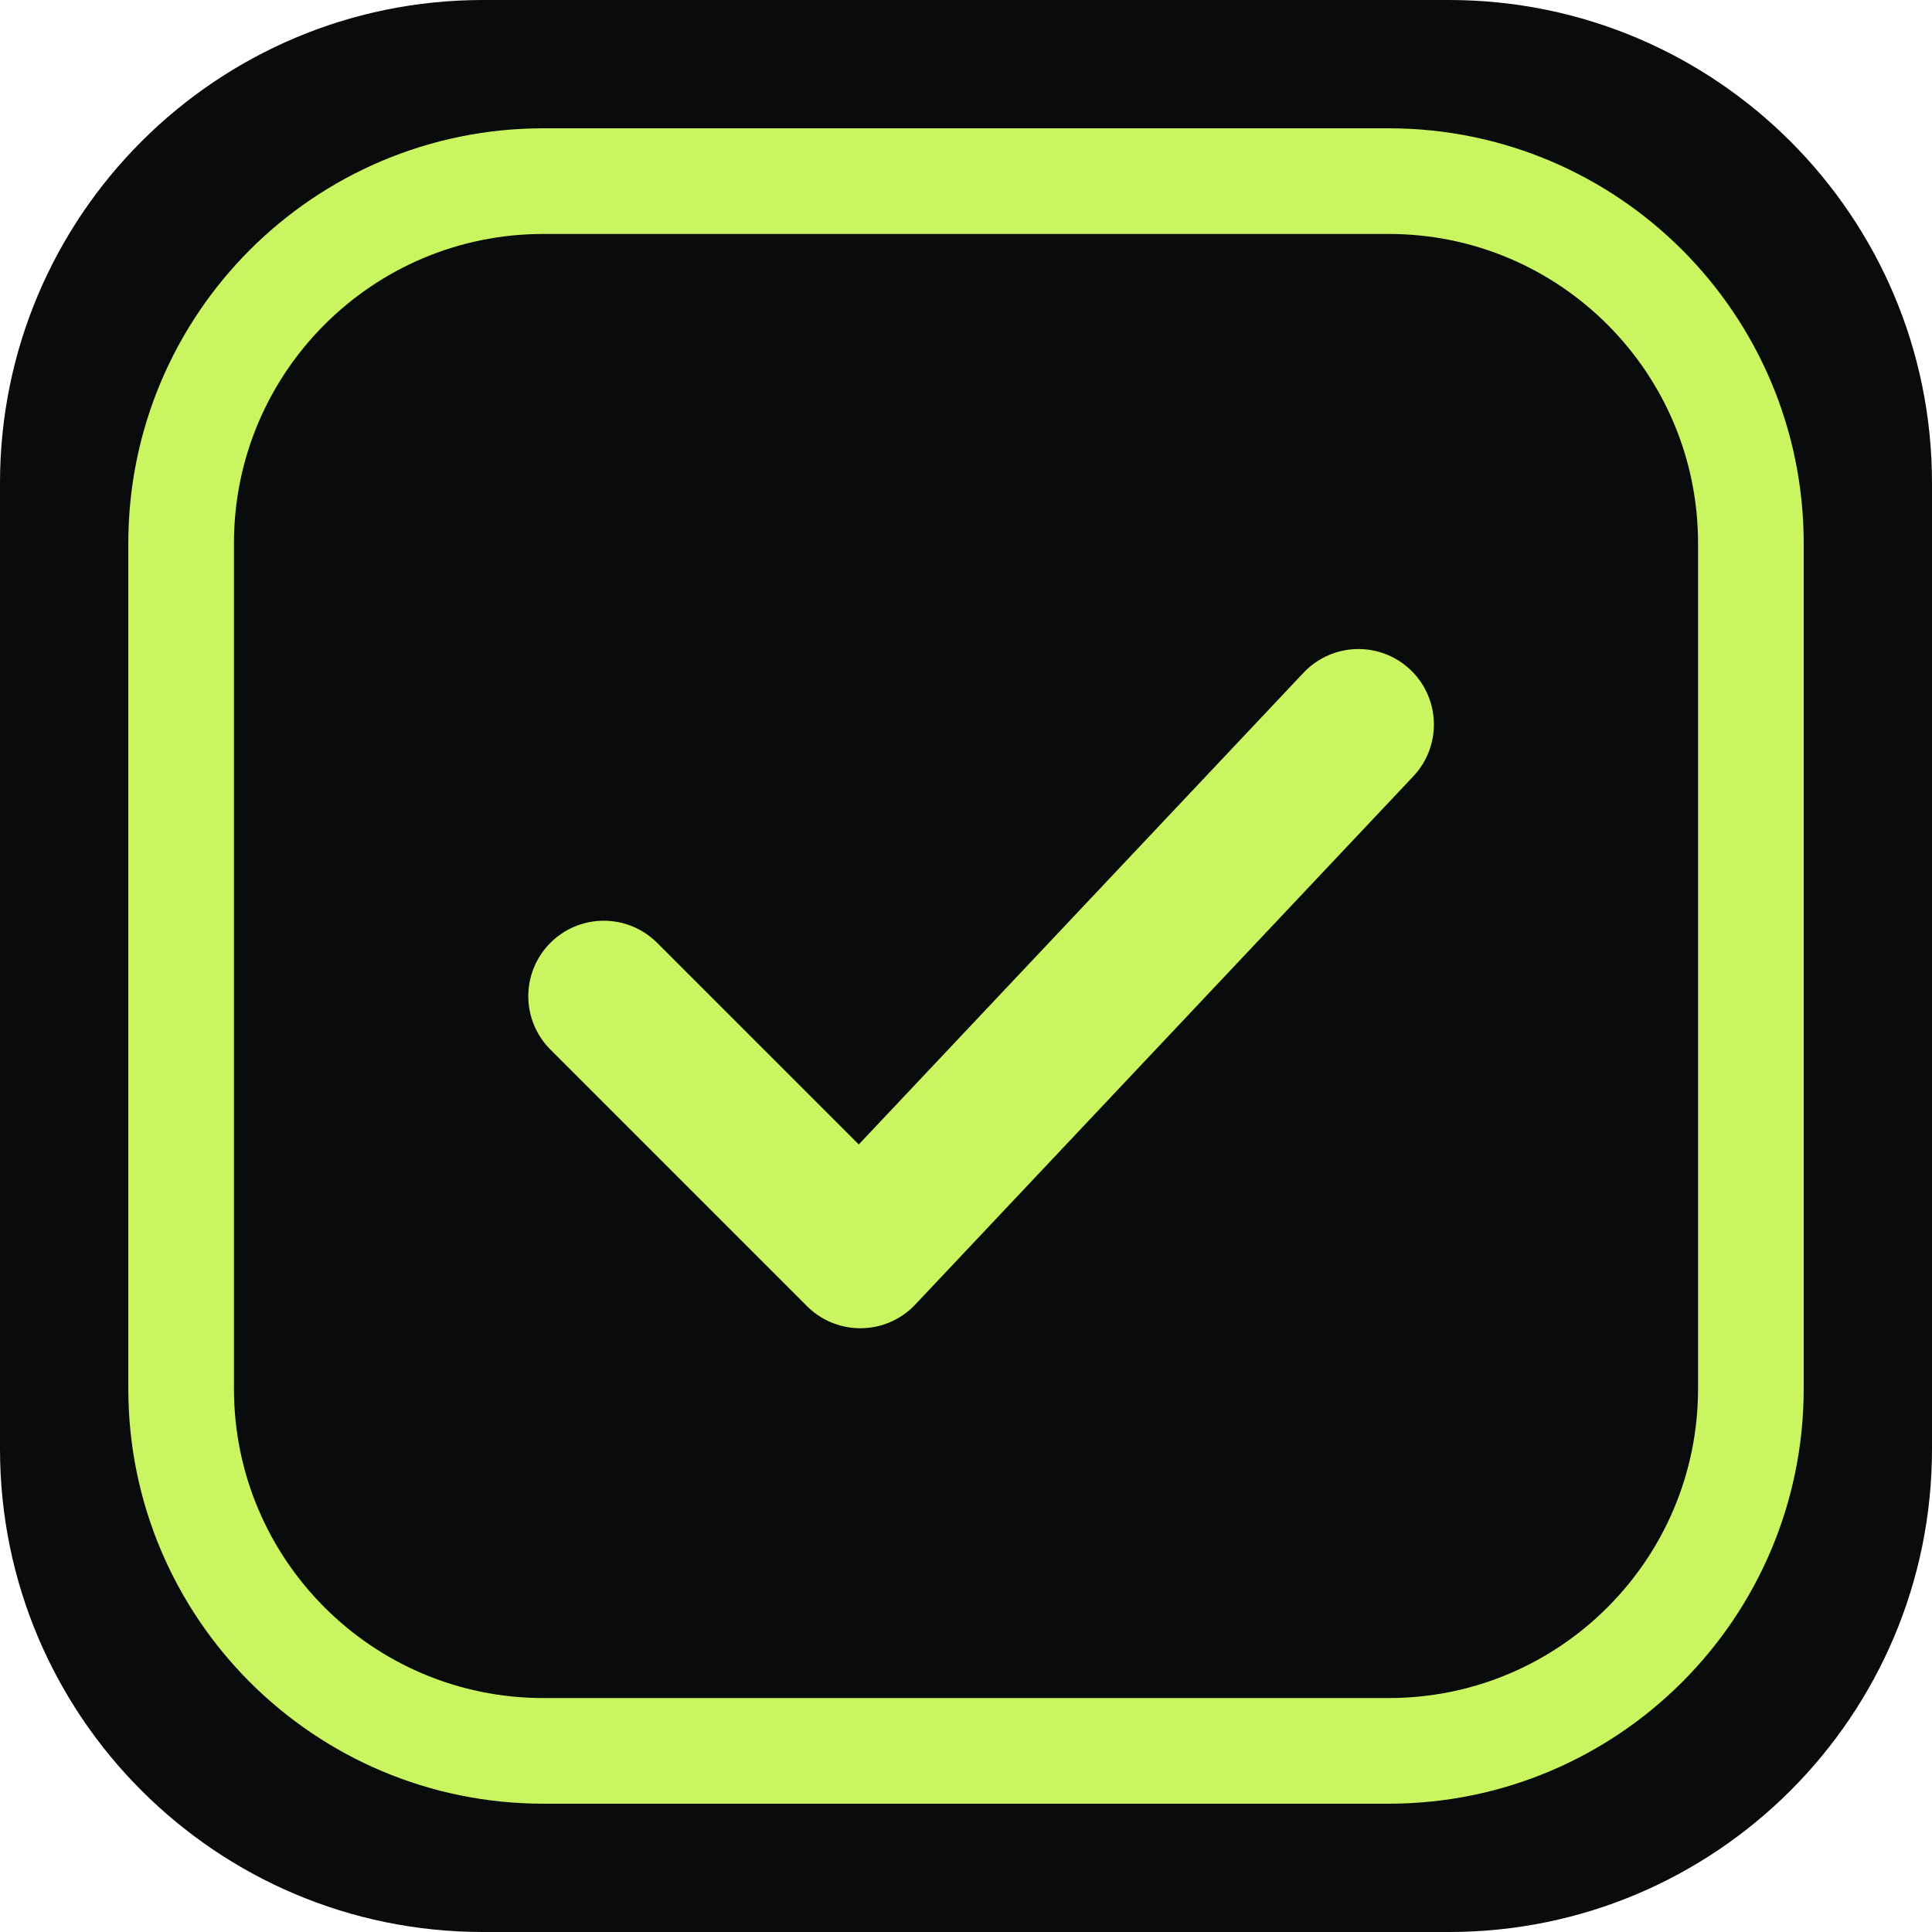
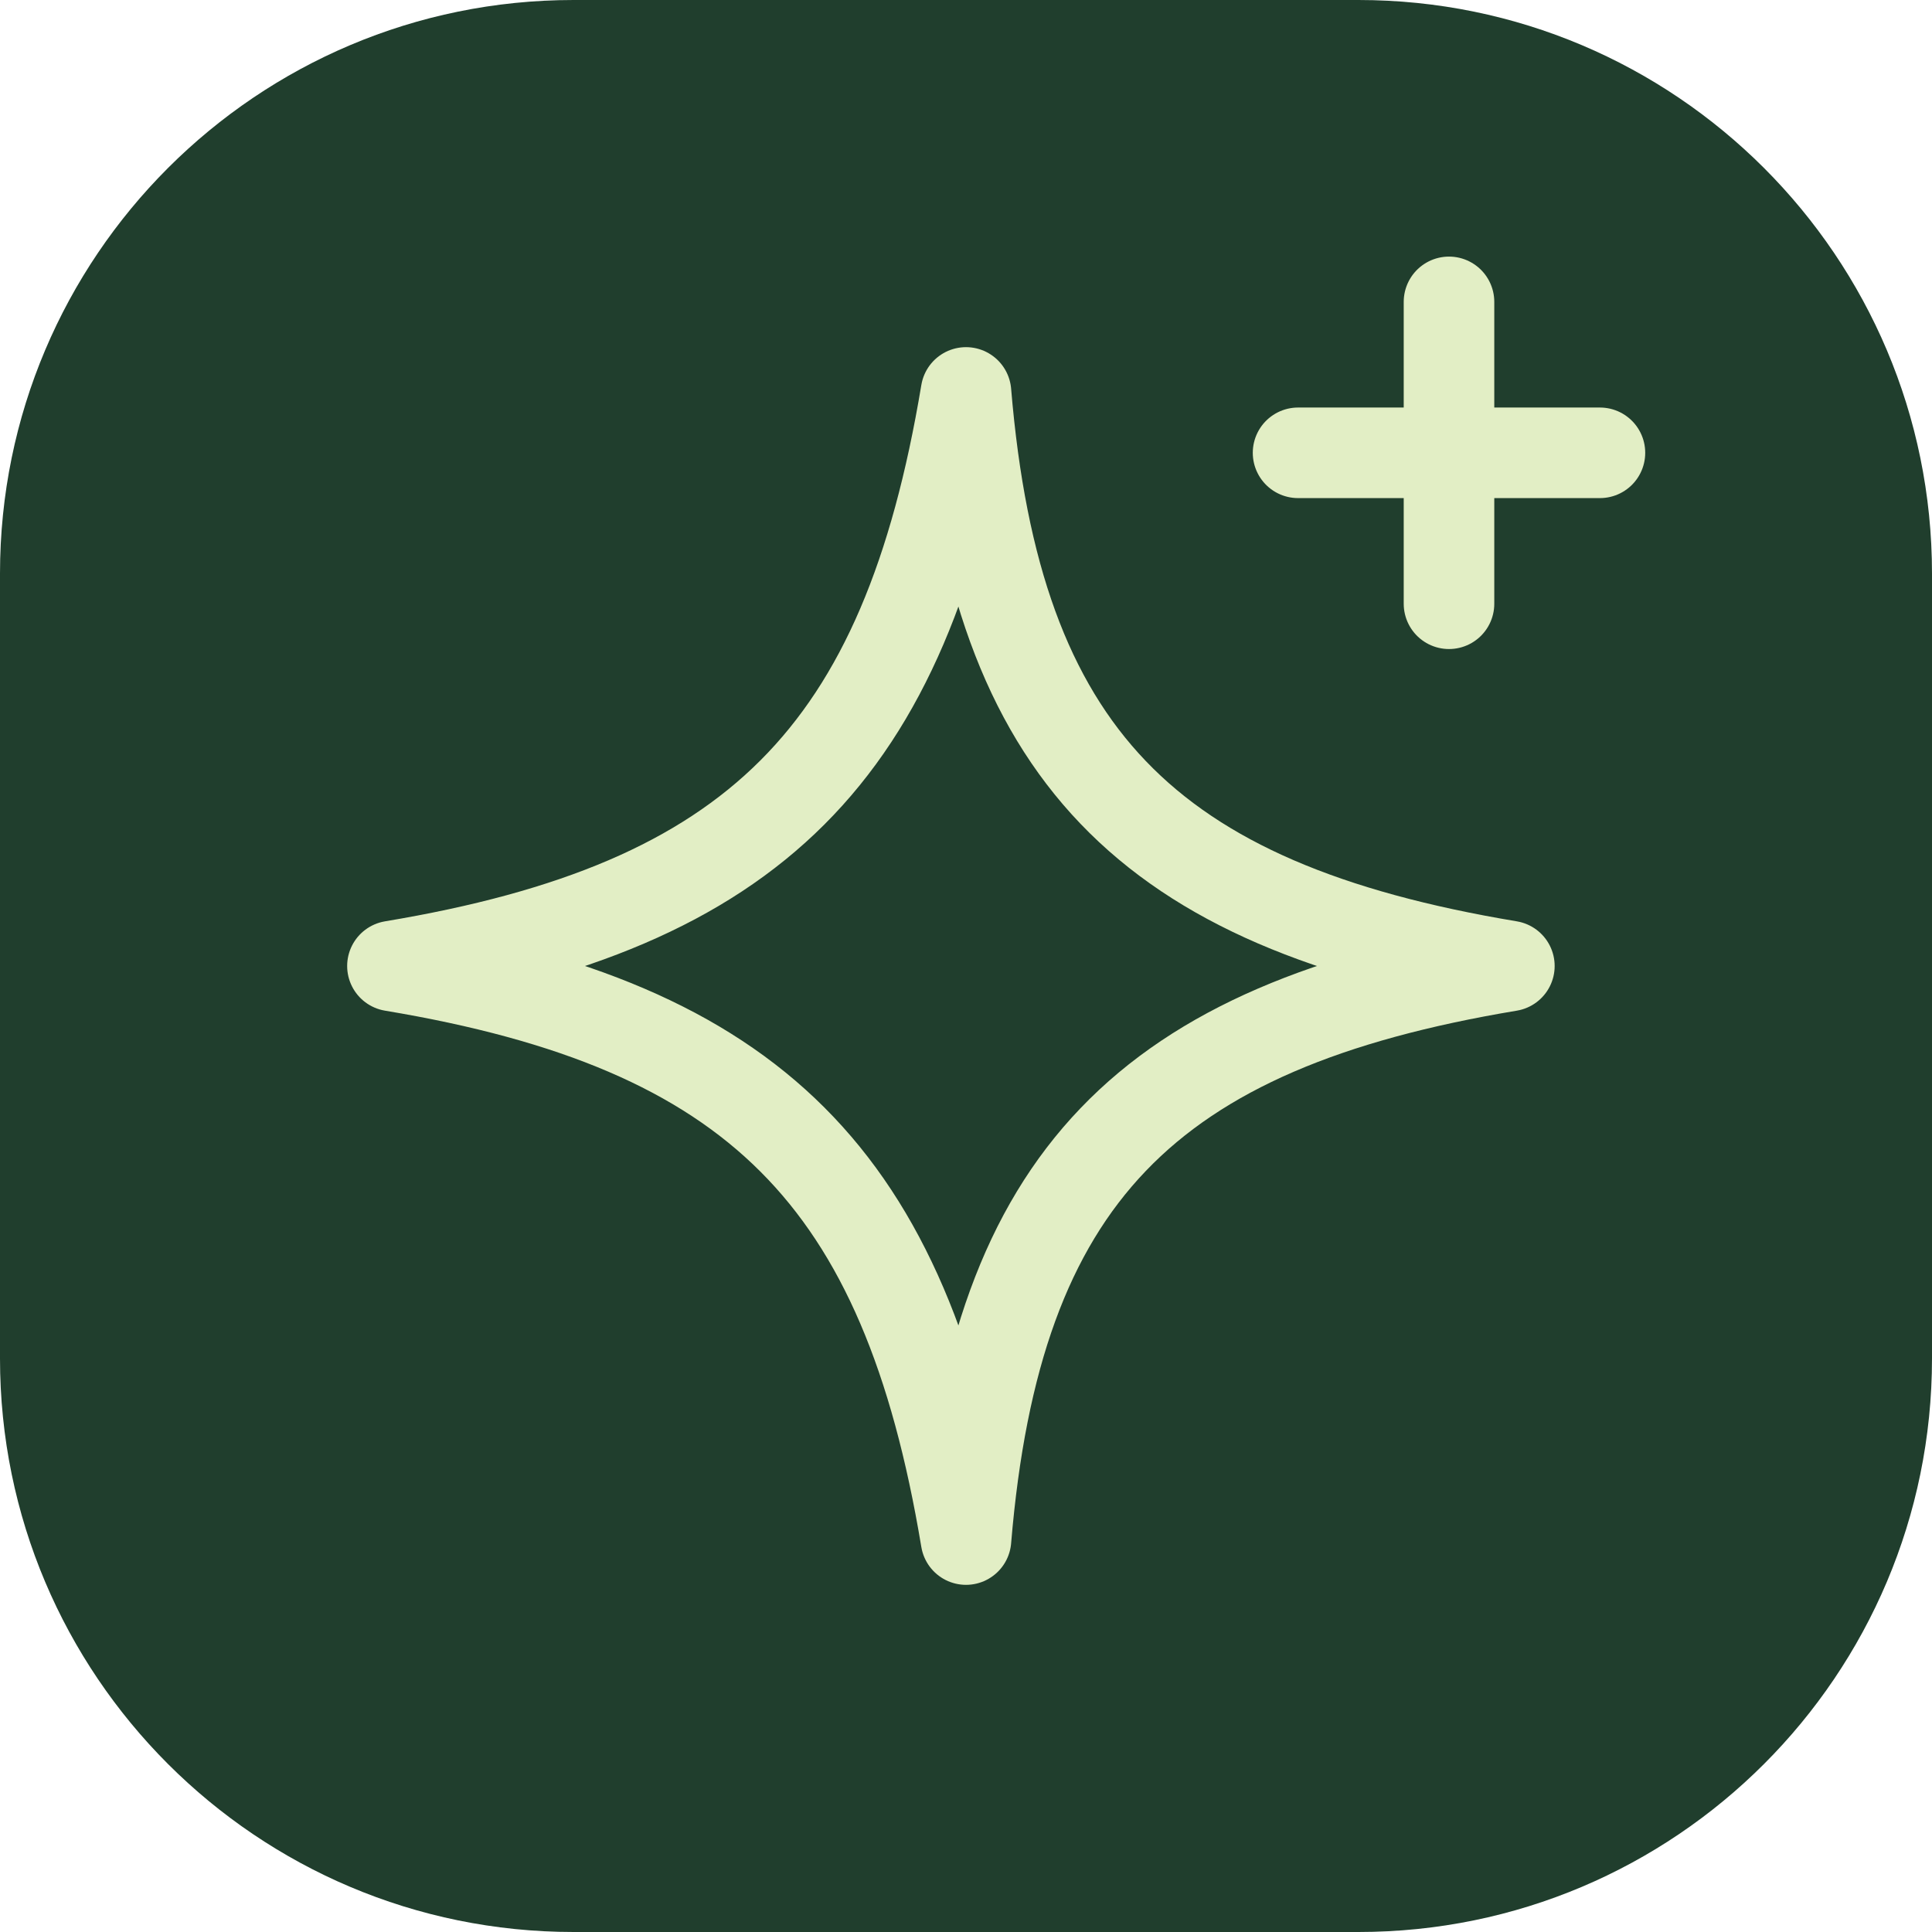
<svg xmlns="http://www.w3.org/2000/svg" viewBox="0 0 64 64">
-   <rect width="64" height="64" rx="16" fill="#0a0b0d" />
-   <rect x="6" y="6" width="52" height="52" rx="12" fill="none" stroke="#c8f560" stroke-width="3.5" />
-   <path d="m20 33 8.5 8.5L45 24" stroke="#c8f560" stroke-width="5" fill="none" stroke-linecap="round" stroke-linejoin="round" />
+   <rect width="64" height="64" rx="19" fill="#203e2d" />
+   <path d="M32 13c1 12 6 17 18 19-12 2-17 7-18 19-2-12-7-17-19-19 12-2 17-7 19-19Z M48 10v10 M43 15h10" stroke="#e2eec5" stroke-width="3" fill="none" stroke-linecap="round" stroke-linejoin="round" />
</svg>
